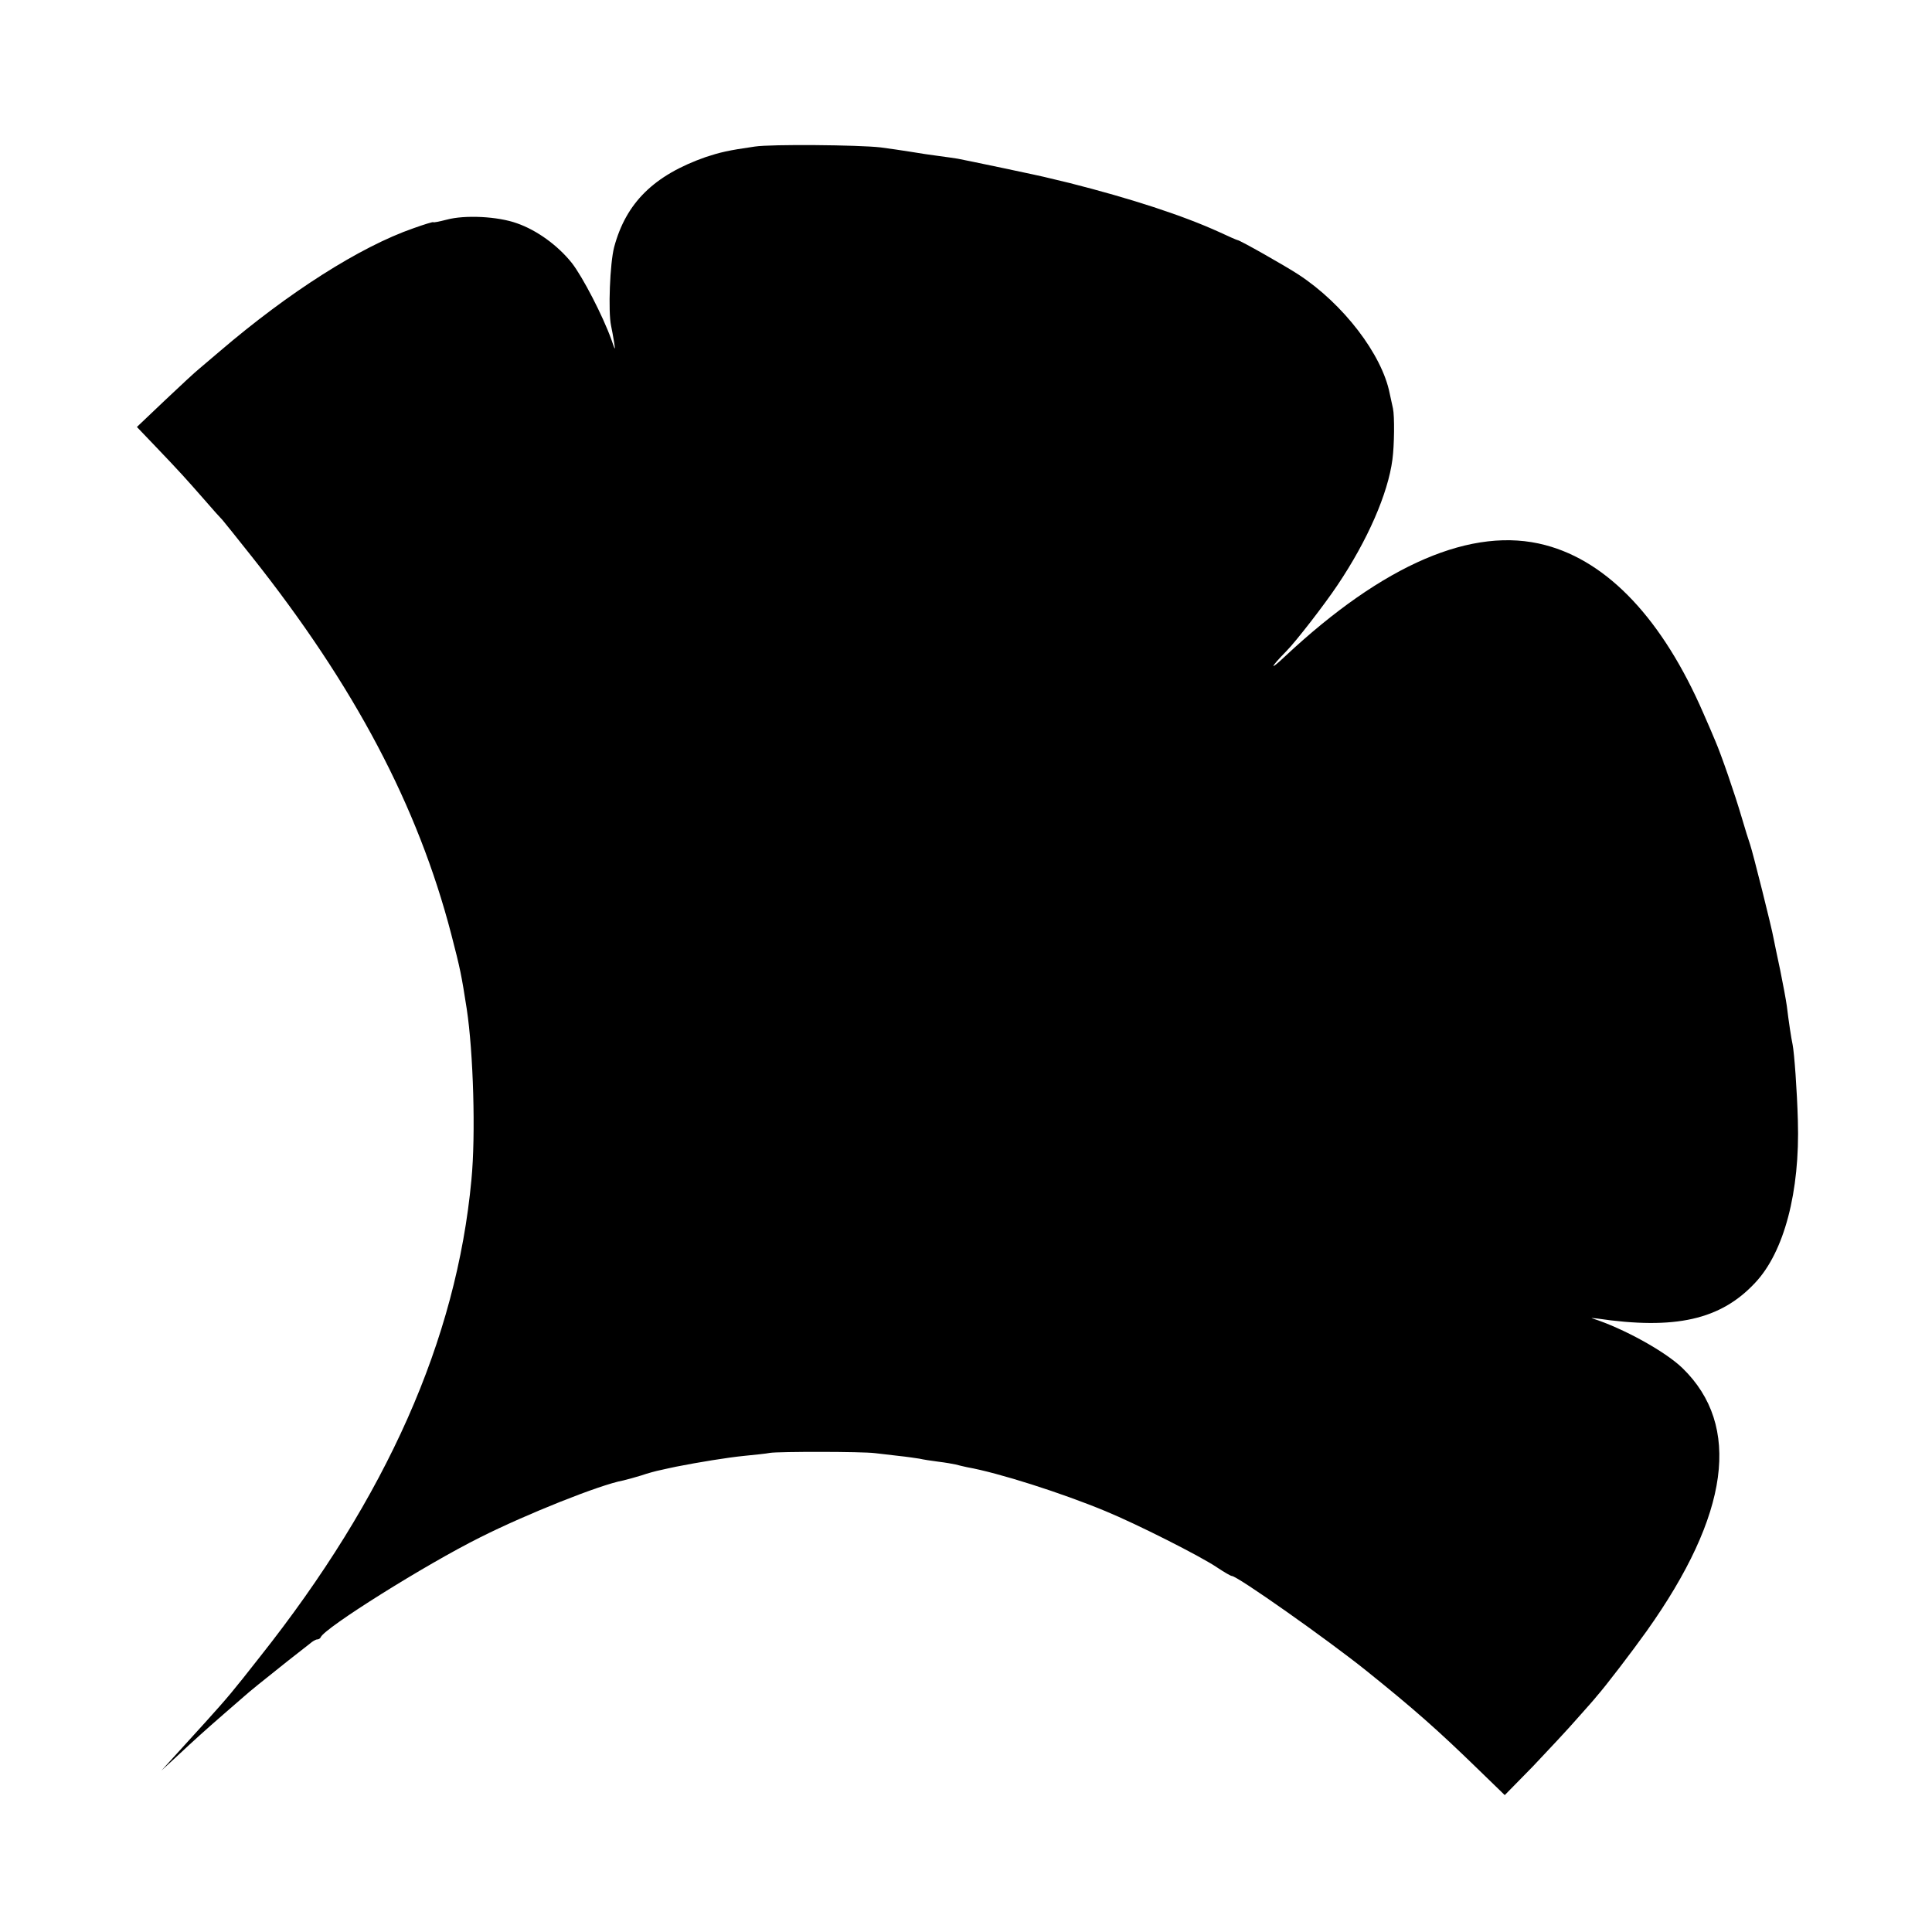
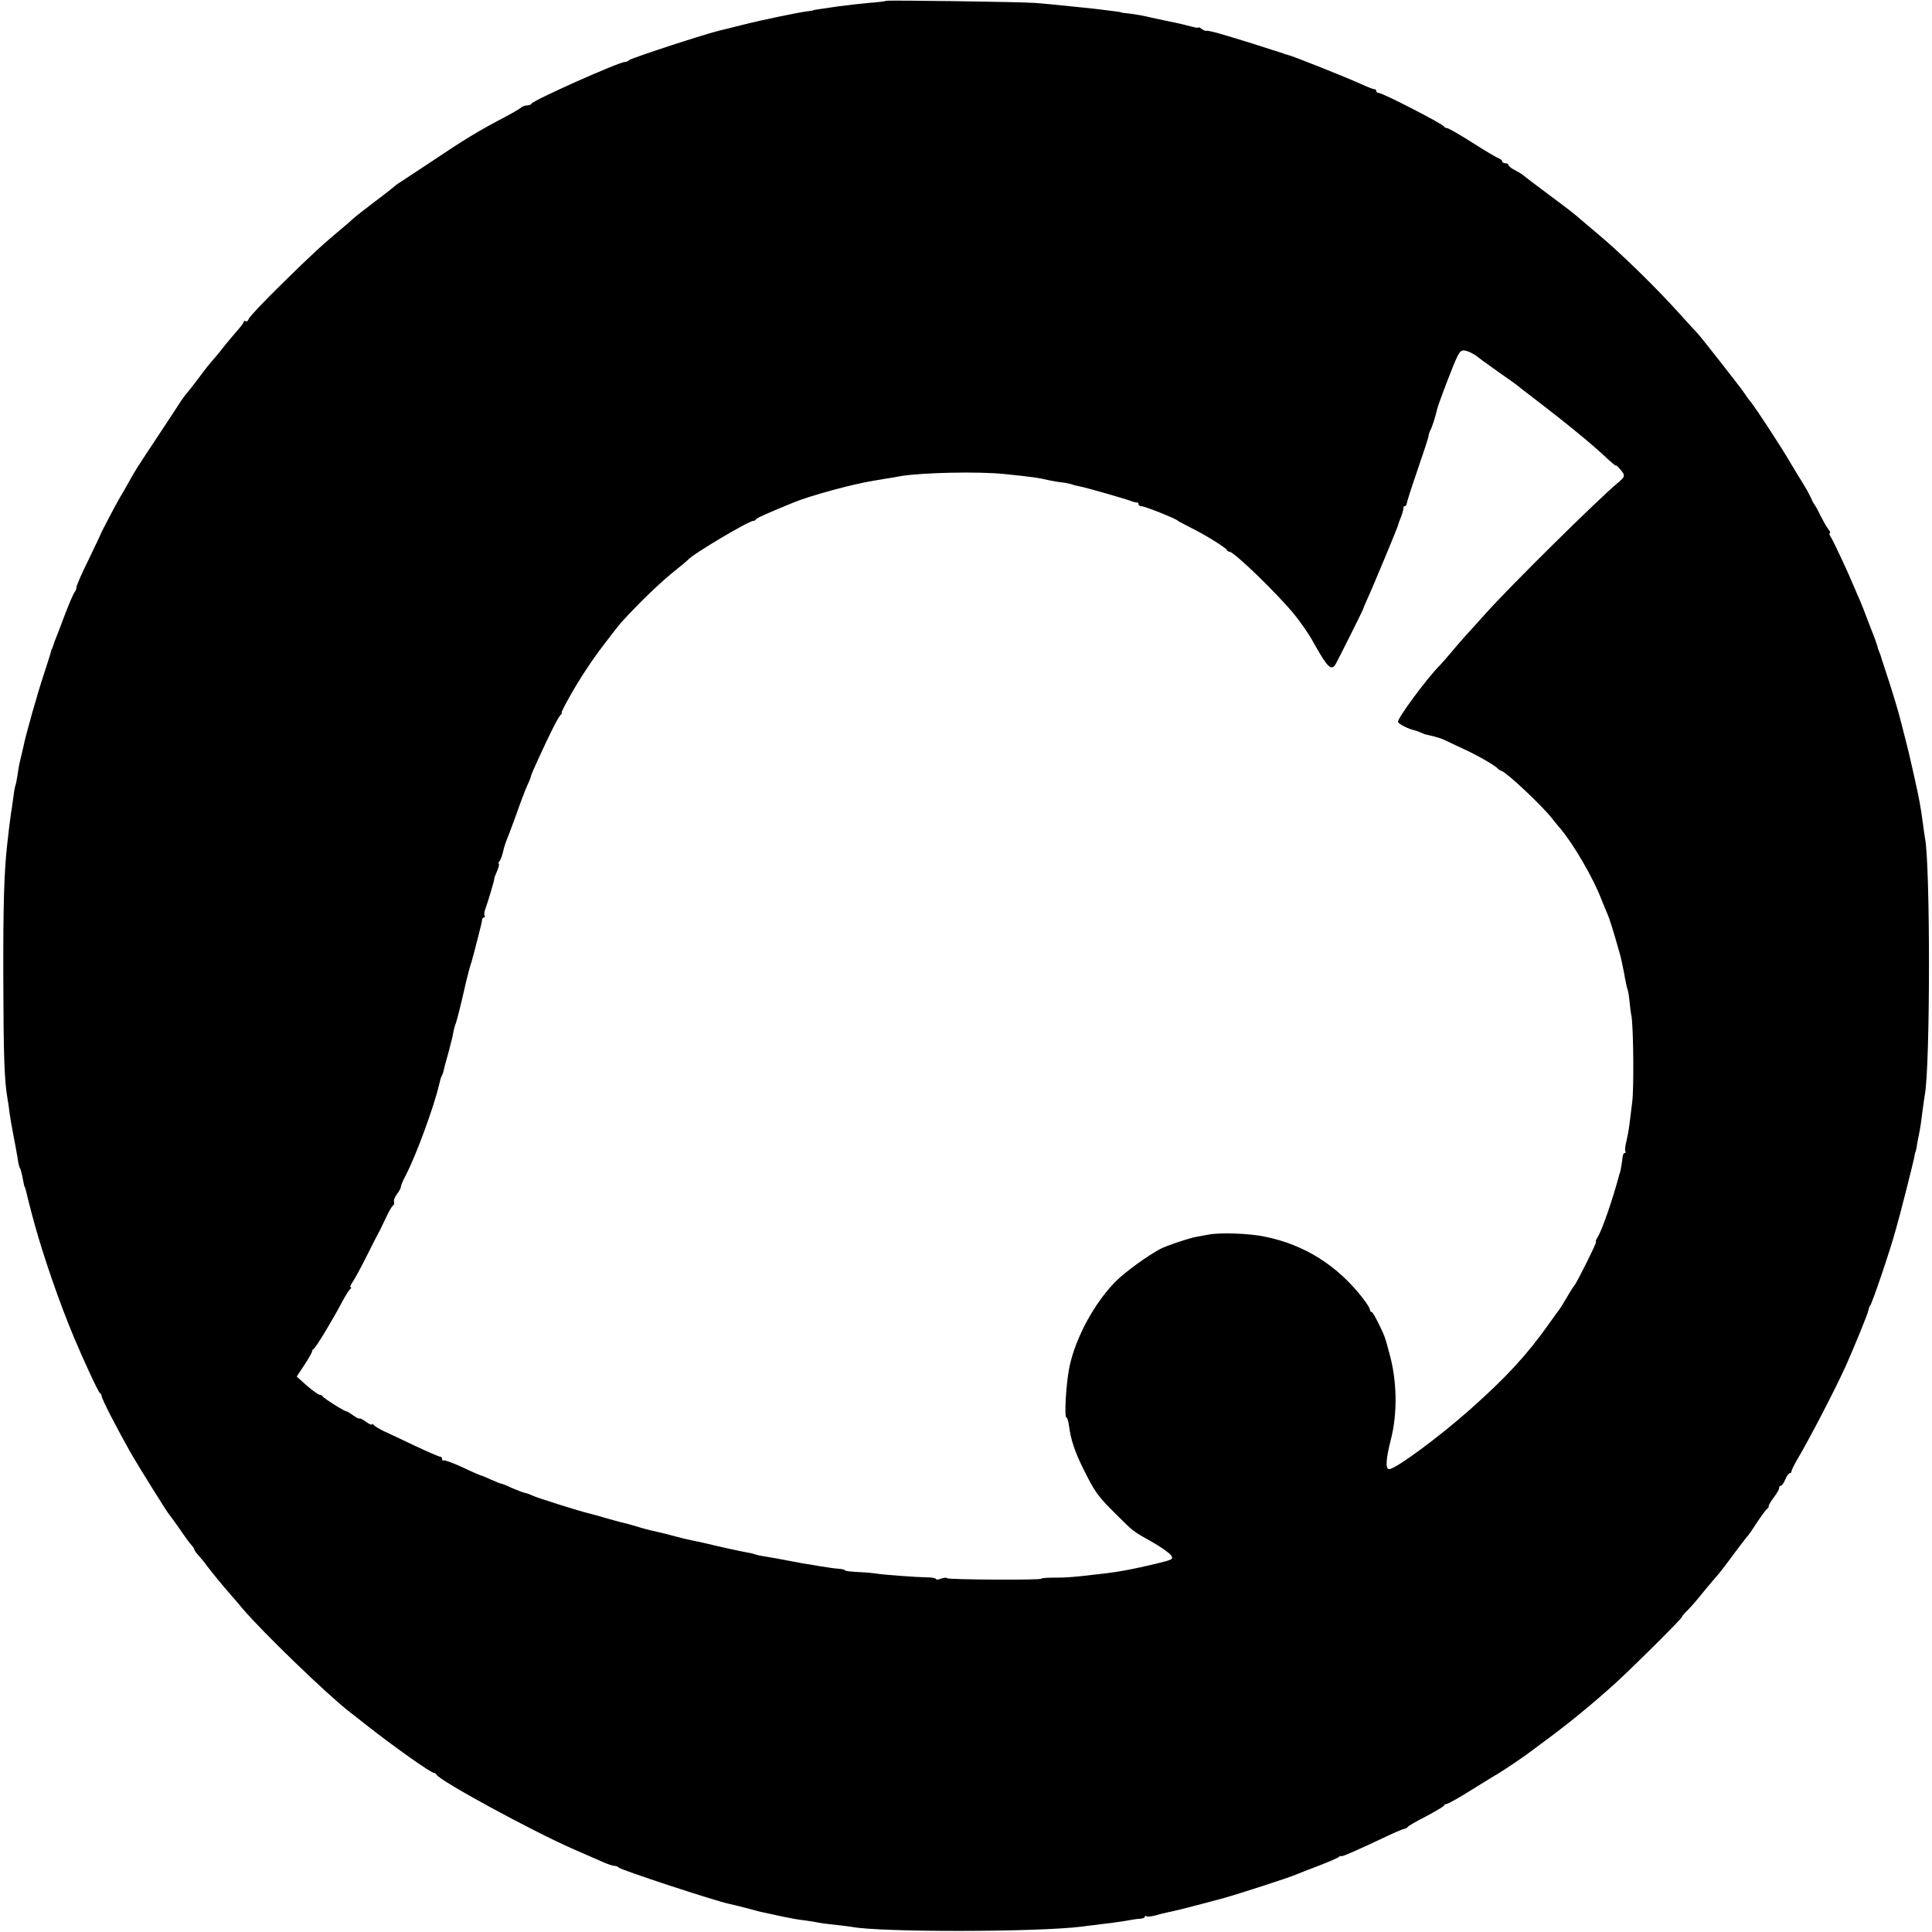
- <svg xmlns="http://www.w3.org/2000/svg" version="1.0" width="700pt" height="700pt" viewBox="0 0 700 700" preserveAspectRatio="xMidYMid meet">
-   <g transform="translate(0,700) scale(0.1,-0.1)" fill="#000000" stroke="none">
-     <path d="M2735 6469 c-98 -14 -126 -21 -178 -38 -188 -66 -289 -166 -332 -327 -15 -58 -22 -232 -11 -284 3 -14 8 -41 11 -60 5 -32 4 -31 -10 10 -31 86 -104 227 -143 277 -51 64 -127 119 -199 144 -69 25 -189 31 -255 13 -27 -7 -48 -11 -48 -9 0 2 -33 -8 -72 -22 -193 -67 -452 -232 -702 -446 -27 -23 -60 -51 -73 -62 -14 -11 -70 -63 -126 -116 l-101 -96 66 -69 c90 -94 114 -121 178 -194 30 -35 60 -68 66 -74 5 -6 53 -65 105 -131 374 -471 603 -905 724 -1370 33 -127 37 -148 56 -270 24 -157 33 -457 17 -620 -54 -579 -307 -1149 -767 -1729 -98 -125 -114 -144 -196 -235 -54 -59 -60 -66 -120 -132 l-40 -44 50 46 c76 71 104 96 175 158 36 31 70 61 76 66 14 13 72 60 154 125 36 28 73 57 83 65 9 8 21 15 26 15 5 0 11 3 13 8 14 34 381 264 578 362 167 84 435 191 518 206 13 3 42 11 65 18 23 8 56 17 72 20 17 4 41 9 55 12 81 16 185 33 245 39 39 4 81 8 95 11 32 5 334 5 380 -1 19 -2 58 -7 86 -10 29 -3 62 -8 75 -10 13 -3 44 -8 69 -11 25 -3 53 -8 62 -10 10 -3 29 -7 42 -10 113 -20 342 -93 501 -159 112 -46 346 -164 406 -205 24 -16 48 -30 52 -30 20 0 346 -230 487 -343 173 -139 259 -215 403 -355 l99 -96 102 104 c55 58 128 136 161 174 33 37 65 73 70 80 32 36 129 163 181 236 301 423 344 745 130 953 -63 61 -216 145 -326 180 -8 2 -1 2 15 0 284 -42 449 -5 574 129 105 111 163 330 155 588 -3 110 -13 245 -19 275 -5 23 -14 82 -21 140 -3 22 -14 81 -24 130 -11 50 -21 101 -24 115 -6 36 -75 311 -85 340 -5 14 -19 59 -31 100 -24 82 -74 227 -95 275 -7 17 -26 62 -43 100 -147 339 -345 550 -573 610 -263 70 -586 -69 -944 -404 -57 -54 -54 -41 5 19 35 35 140 171 186 240 109 162 183 332 199 455 7 51 8 158 2 185 -2 8 -7 33 -12 55 -28 141 -168 324 -330 430 -47 31 -213 125 -221 125 -2 0 -32 13 -66 29 -134 61 -322 122 -543 178 -33 8 -67 16 -75 18 -25 7 -303 65 -330 70 -14 2 -45 7 -70 10 -25 3 -70 10 -100 15 -30 5 -80 12 -110 16 -79 9 -396 12 -455 3z" />
+ <svg xmlns="http://www.w3.org/2000/svg" version="1.0" width="935pt" height="935pt" viewBox="0 0 935 935" preserveAspectRatio="xMidYMid meet">
+   <g transform="translate(0,935) scale(0.1,-0.1)" fill="#000000" stroke="none">
+     <path d="M4289 9346 c-2 -2 -40 -7 -84 -10 -44 -4 -111 -12 -150 -17 -38 -6 -81 -12 -95 -14 -14 -2 -25 -4 -25 -5 0 -1 -13 -3 -30 -5 -40 -5 -211 -40 -310 -65 -44 -11 -91 -23 -105 -26 -68 -15 -432 -134 -445 -145 -5 -5 -14 -9 -21 -9 -29 0 -446 -186 -452 -202 -2 -4 -11 -8 -21 -8 -9 0 -21 -4 -27 -9 -5 -5 -38 -25 -74 -44 -139 -73 -200 -110 -383 -233 -65 -43 -126 -83 -135 -89 -9 -5 -19 -13 -22 -16 -3 -3 -45 -37 -95 -74 -49 -37 -99 -76 -110 -87 -11 -10 -31 -28 -45 -39 -96 -80 -153 -132 -292 -269 -87 -85 -161 -163 -164 -173 -3 -9 -10 -15 -15 -12 -5 4 -9 3 -9 -2 0 -4 -16 -26 -36 -48 -19 -22 -45 -53 -57 -68 -12 -16 -33 -42 -47 -58 -34 -39 -41 -48 -75 -94 -30 -40 -52 -68 -70 -89 -5 -7 -14 -19 -20 -28 -5 -9 -53 -81 -105 -160 -114 -172 -113 -171 -145 -228 -14 -25 -34 -61 -46 -80 -21 -36 -92 -171 -94 -180 -1 -3 -27 -58 -58 -122 -32 -64 -57 -123 -57 -130 0 -8 -4 -18 -9 -24 -5 -5 -27 -56 -49 -114 -22 -58 -43 -114 -48 -125 -4 -11 -8 -23 -9 -27 -2 -5 -3 -9 -5 -10 -1 -2 -3 -10 -5 -18 -2 -8 -18 -58 -35 -110 -29 -88 -84 -281 -96 -340 -3 -14 -9 -41 -14 -60 -5 -19 -12 -55 -15 -80 -4 -24 -8 -47 -10 -50 -2 -4 -7 -29 -10 -56 -4 -27 -8 -60 -11 -74 -4 -25 -13 -99 -19 -155 -15 -131 -20 -296 -19 -650 1 -373 5 -493 20 -580 3 -16 8 -48 10 -70 3 -22 12 -74 20 -115 8 -41 17 -90 20 -109 2 -19 7 -38 10 -43 3 -4 8 -21 11 -36 8 -41 11 -57 13 -57 1 0 3 -7 5 -15 4 -18 25 -101 29 -115 1 -5 8 -30 15 -55 44 -158 119 -375 186 -535 46 -111 120 -271 128 -276 5 -3 9 -10 9 -15 -1 -13 80 -168 144 -281 36 -62 176 -287 183 -293 3 -3 26 -34 51 -70 24 -36 50 -71 57 -78 7 -7 13 -17 13 -20 0 -4 10 -18 23 -32 12 -14 29 -34 37 -46 16 -22 82 -103 115 -140 11 -12 38 -44 60 -70 91 -108 406 -413 517 -499 7 -5 45 -35 83 -65 127 -100 310 -230 325 -230 4 0 10 -4 12 -8 12 -28 460 -272 663 -361 55 -24 119 -52 142 -62 24 -11 49 -19 57 -19 8 0 17 -4 20 -8 6 -10 470 -163 536 -176 22 -5 56 -13 123 -31 16 -5 25 -7 87 -20 14 -3 36 -8 50 -11 50 -10 66 -13 105 -18 22 -3 50 -7 63 -10 13 -3 50 -8 83 -11 33 -4 69 -8 80 -10 137 -27 897 -26 1114 1 22 3 51 7 65 8 14 2 50 7 80 10 30 4 69 10 85 13 17 3 40 7 53 7 12 1 22 5 22 9 0 5 4 6 9 3 4 -3 23 -1 42 4 19 6 48 13 64 16 27 5 111 26 267 68 65 18 323 101 353 115 11 5 58 23 105 41 47 18 91 37 98 42 6 6 12 8 12 5 0 -6 81 30 227 99 40 19 77 34 82 34 5 0 11 4 13 8 2 4 41 27 88 51 47 25 87 48 88 53 2 4 8 8 14 8 6 0 60 30 120 68 60 37 116 72 126 77 37 23 109 71 147 99 154 114 157 117 225 171 54 44 85 69 170 144 72 62 350 337 350 346 0 3 12 18 28 33 15 15 43 47 62 71 19 23 46 56 60 72 38 44 42 49 105 134 33 44 62 82 66 85 3 3 23 32 44 65 22 33 43 61 47 63 5 2 8 8 8 14 0 5 11 24 25 42 14 18 25 38 25 44 0 7 4 12 9 12 5 0 14 14 21 30 7 17 16 30 21 30 5 0 9 4 9 10 0 5 14 33 31 62 59 100 182 337 232 448 36 80 107 253 109 268 2 10 5 19 8 22 9 8 98 270 125 370 23 79 85 327 89 348 2 15 5 27 6 27 1 0 3 9 5 20 1 11 6 36 10 55 9 44 13 73 20 130 3 25 8 56 10 70 27 139 27 1119 1 1245 -2 11 -7 43 -10 70 -12 86 -16 111 -41 222 -22 100 -36 158 -70 288 -11 44 -44 151 -67 220 -11 33 -21 65 -23 70 -1 6 -5 18 -9 27 -4 9 -9 22 -10 30 -2 7 -7 22 -11 33 -4 11 -19 49 -33 85 -13 36 -31 81 -39 100 -9 19 -21 49 -28 65 -31 75 -100 222 -113 243 -8 12 -11 22 -7 22 5 0 2 8 -6 18 -8 9 -25 40 -39 67 -13 28 -27 52 -30 55 -3 3 -11 19 -18 35 -8 17 -24 46 -36 65 -12 19 -40 64 -61 100 -45 78 -161 254 -189 291 -12 14 -28 36 -36 49 -17 26 -208 269 -224 286 -6 6 -45 48 -86 94 -118 131 -288 297 -400 390 -29 25 -65 55 -79 67 -42 36 -43 37 -157 122 -60 45 -116 87 -124 94 -8 7 -28 18 -43 26 -15 8 -27 18 -27 23 0 4 -7 8 -15 8 -8 0 -15 4 -15 9 0 5 -8 11 -17 15 -10 3 -67 37 -128 76 -60 38 -115 70 -122 70 -6 0 -13 4 -15 8 -5 12 -296 162 -315 162 -7 0 -13 5 -13 10 0 6 -3 9 -7 8 -5 -1 -35 11 -68 26 -70 32 -333 137 -355 141 -8 2 -16 4 -17 5 -2 2 -6 3 -10 4 -5 1 -66 21 -138 44 -157 49 -217 66 -229 63 -4 -1 -14 4 -22 10 -8 6 -14 9 -14 6 0 -3 -15 -1 -32 4 -18 5 -67 17 -108 25 -41 9 -79 17 -85 18 -41 10 -85 18 -115 21 -19 2 -35 4 -35 5 0 1 -9 3 -20 4 -51 7 -134 17 -170 20 -145 15 -186 19 -230 22 -68 5 -712 14 -716 10z m2826 -1701 c10 -5 26 -14 35 -21 8 -7 53 -40 100 -73 47 -33 90 -63 95 -68 6 -5 39 -31 75 -58 154 -118 292 -230 361 -297 22 -20 39 -34 39 -31 0 3 9 -4 20 -17 27 -31 26 -37 -12 -68 -105 -89 -513 -492 -638 -631 -36 -40 -78 -87 -95 -105 -16 -18 -48 -54 -70 -81 -22 -26 -47 -55 -56 -64 -62 -62 -209 -260 -203 -275 4 -11 50 -34 82 -41 8 -2 21 -7 30 -11 20 -9 18 -8 62 -18 19 -5 41 -12 50 -17 8 -4 47 -22 85 -40 66 -29 164 -85 175 -100 3 -3 10 -8 17 -10 28 -10 198 -170 246 -232 12 -15 30 -38 41 -50 62 -74 157 -237 195 -337 12 -30 26 -64 31 -75 8 -17 29 -83 59 -190 5 -16 14 -59 21 -95 6 -36 14 -72 17 -80 3 -8 7 -33 9 -55 2 -22 6 -56 10 -75 9 -58 12 -351 3 -415 -4 -33 -10 -80 -13 -105 -3 -25 -10 -63 -15 -84 -6 -22 -8 -44 -5 -48 3 -4 1 -8 -3 -8 -5 0 -9 -8 -10 -17 -2 -22 -11 -77 -14 -80 -1 -2 -2 -6 -3 -10 -29 -110 -83 -268 -104 -300 -8 -13 -12 -23 -8 -23 6 0 -94 -200 -104 -210 -3 -3 -19 -27 -35 -55 -16 -27 -32 -54 -37 -60 -4 -5 -29 -39 -54 -75 -107 -150 -203 -254 -377 -409 -148 -132 -363 -291 -394 -291 -19 0 -16 48 8 143 33 126 30 287 -7 417 -8 30 -16 60 -18 65 -7 29 -60 135 -67 135 -5 0 -9 5 -9 11 0 6 -14 30 -32 53 -124 161 -284 262 -476 301 -74 16 -218 21 -274 10 -16 -3 -40 -7 -54 -10 -34 -5 -150 -44 -178 -59 -62 -33 -167 -109 -213 -154 -105 -104 -199 -277 -228 -420 -16 -80 -25 -242 -14 -242 4 0 9 -17 12 -37 9 -70 28 -127 68 -208 58 -117 71 -136 166 -229 78 -78 75 -76 168 -128 44 -25 85 -54 92 -65 13 -19 9 -21 -74 -41 -103 -25 -178 -39 -248 -47 -27 -3 -79 -9 -115 -13 -36 -4 -93 -8 -127 -7 -35 0 -63 -2 -63 -5 0 -8 -448 -5 -456 2 -3 4 -17 3 -30 -2 -13 -5 -24 -6 -24 -2 0 4 -17 8 -37 8 -57 1 -224 13 -254 19 -14 2 -53 6 -87 7 -34 2 -62 5 -62 8 0 3 -15 7 -32 8 -18 1 -58 7 -88 12 -30 5 -68 12 -85 14 -16 3 -55 10 -85 16 -30 6 -71 13 -90 16 -19 3 -42 7 -50 10 -8 3 -26 8 -40 10 -30 5 -149 31 -205 45 -22 5 -53 12 -70 15 -16 3 -53 12 -82 20 -29 8 -65 17 -80 20 -15 3 -53 12 -83 21 -59 18 -65 19 -95 26 -11 3 -45 12 -76 21 -31 9 -65 19 -75 21 -42 9 -260 78 -277 87 -10 5 -26 11 -36 13 -10 2 -39 13 -64 24 -25 12 -49 21 -52 21 -3 0 -25 9 -48 19 -23 11 -45 20 -49 20 -4 1 -46 19 -92 41 -46 21 -87 36 -90 32 -3 -3 -6 0 -6 6 0 7 -4 12 -9 12 -6 0 -61 24 -123 53 -62 30 -131 62 -153 72 -22 11 -43 24 -47 29 -4 6 -8 7 -8 3 0 -5 -14 1 -30 13 -17 12 -30 18 -30 15 0 -3 -13 3 -29 14 -16 12 -32 21 -35 21 -10 0 -111 64 -114 72 -2 4 -9 8 -15 8 -7 1 -34 20 -62 44 l-49 44 37 56 c20 31 37 60 37 65 0 5 4 11 8 13 9 3 93 142 138 228 16 30 34 58 39 62 6 4 6 8 2 8 -5 0 0 12 11 28 10 15 40 70 66 122 26 52 51 102 56 110 5 8 21 41 36 73 14 31 31 60 36 63 5 3 7 11 5 18 -3 7 4 23 14 37 10 13 19 29 19 35 0 6 10 31 23 55 49 92 139 337 163 444 4 17 9 35 13 40 3 6 6 15 7 20 1 6 11 46 24 90 12 44 23 89 24 100 2 11 6 27 9 35 7 15 26 91 53 210 9 36 18 72 21 80 3 8 7 20 8 26 2 5 13 48 25 95 12 46 23 90 23 97 0 6 4 12 9 12 5 0 7 4 3 9 -3 5 -1 20 4 33 11 28 45 142 43 145 -1 2 5 18 14 38 8 19 11 35 8 35 -4 0 -2 6 4 13 5 6 13 28 17 47 4 19 14 48 21 65 7 16 27 71 45 120 17 50 40 109 50 132 11 23 19 45 19 48 0 3 14 36 31 73 64 140 103 217 114 224 5 4 7 8 3 8 -7 0 69 136 116 205 14 22 32 48 39 58 15 23 118 158 132 173 92 101 194 199 270 259 28 22 52 43 55 46 20 26 298 191 316 188 4 0 10 3 13 8 5 7 54 29 186 83 76 31 280 87 380 103 17 3 48 8 70 12 22 3 51 8 65 11 105 17 374 23 500 10 137 -14 166 -18 220 -31 14 -3 43 -8 64 -10 21 -3 42 -8 46 -10 4 -2 20 -6 36 -9 31 -6 228 -62 254 -73 8 -3 18 -5 23 -5 4 1 7 -3 7 -8 0 -6 7 -10 15 -10 16 0 166 -60 175 -70 3 -3 32 -18 65 -35 66 -32 168 -96 173 -107 2 -5 7 -8 12 -8 22 0 232 -203 315 -305 31 -38 73 -99 92 -135 68 -122 87 -140 108 -102 18 33 130 257 131 262 0 3 11 28 23 55 26 56 141 334 146 350 1 6 8 26 16 45 7 19 12 38 11 43 -1 4 2 7 6 7 5 0 9 6 10 13 0 6 23 78 51 159 28 81 52 155 54 165 1 10 5 23 8 28 8 12 28 75 33 101 6 27 81 225 100 261 16 31 24 33 61 18z" />
  </g>
</svg>
